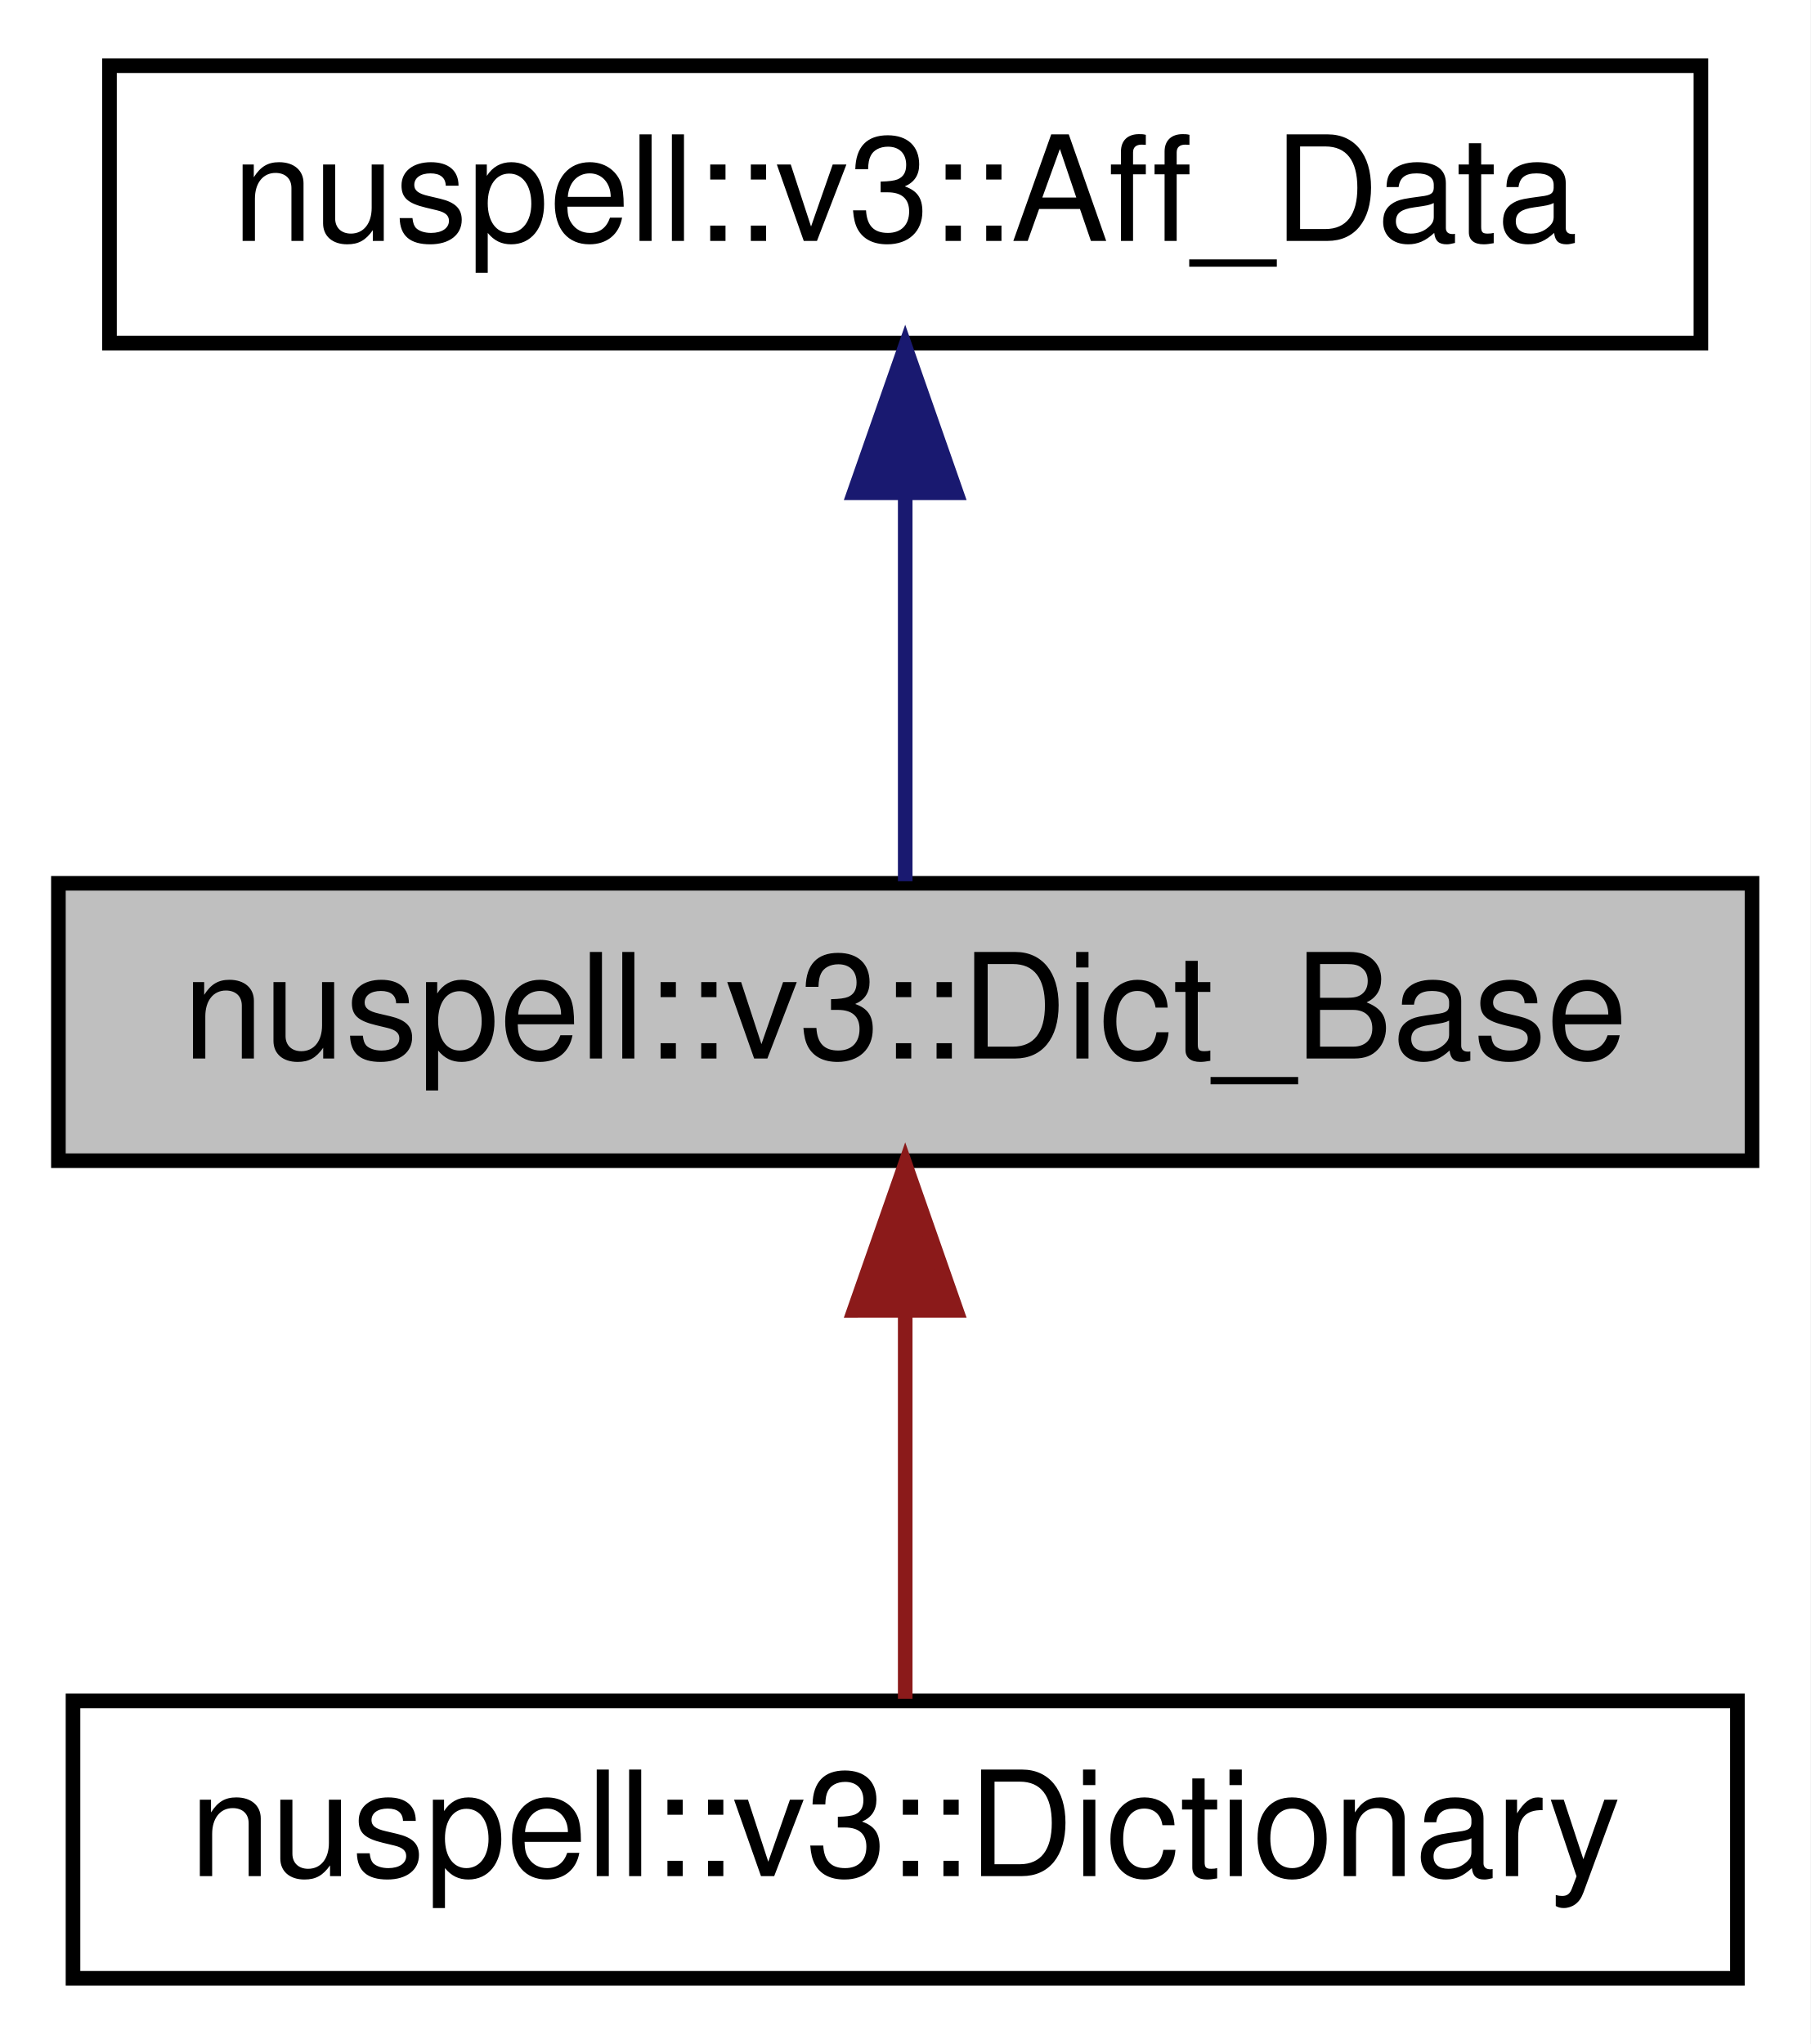
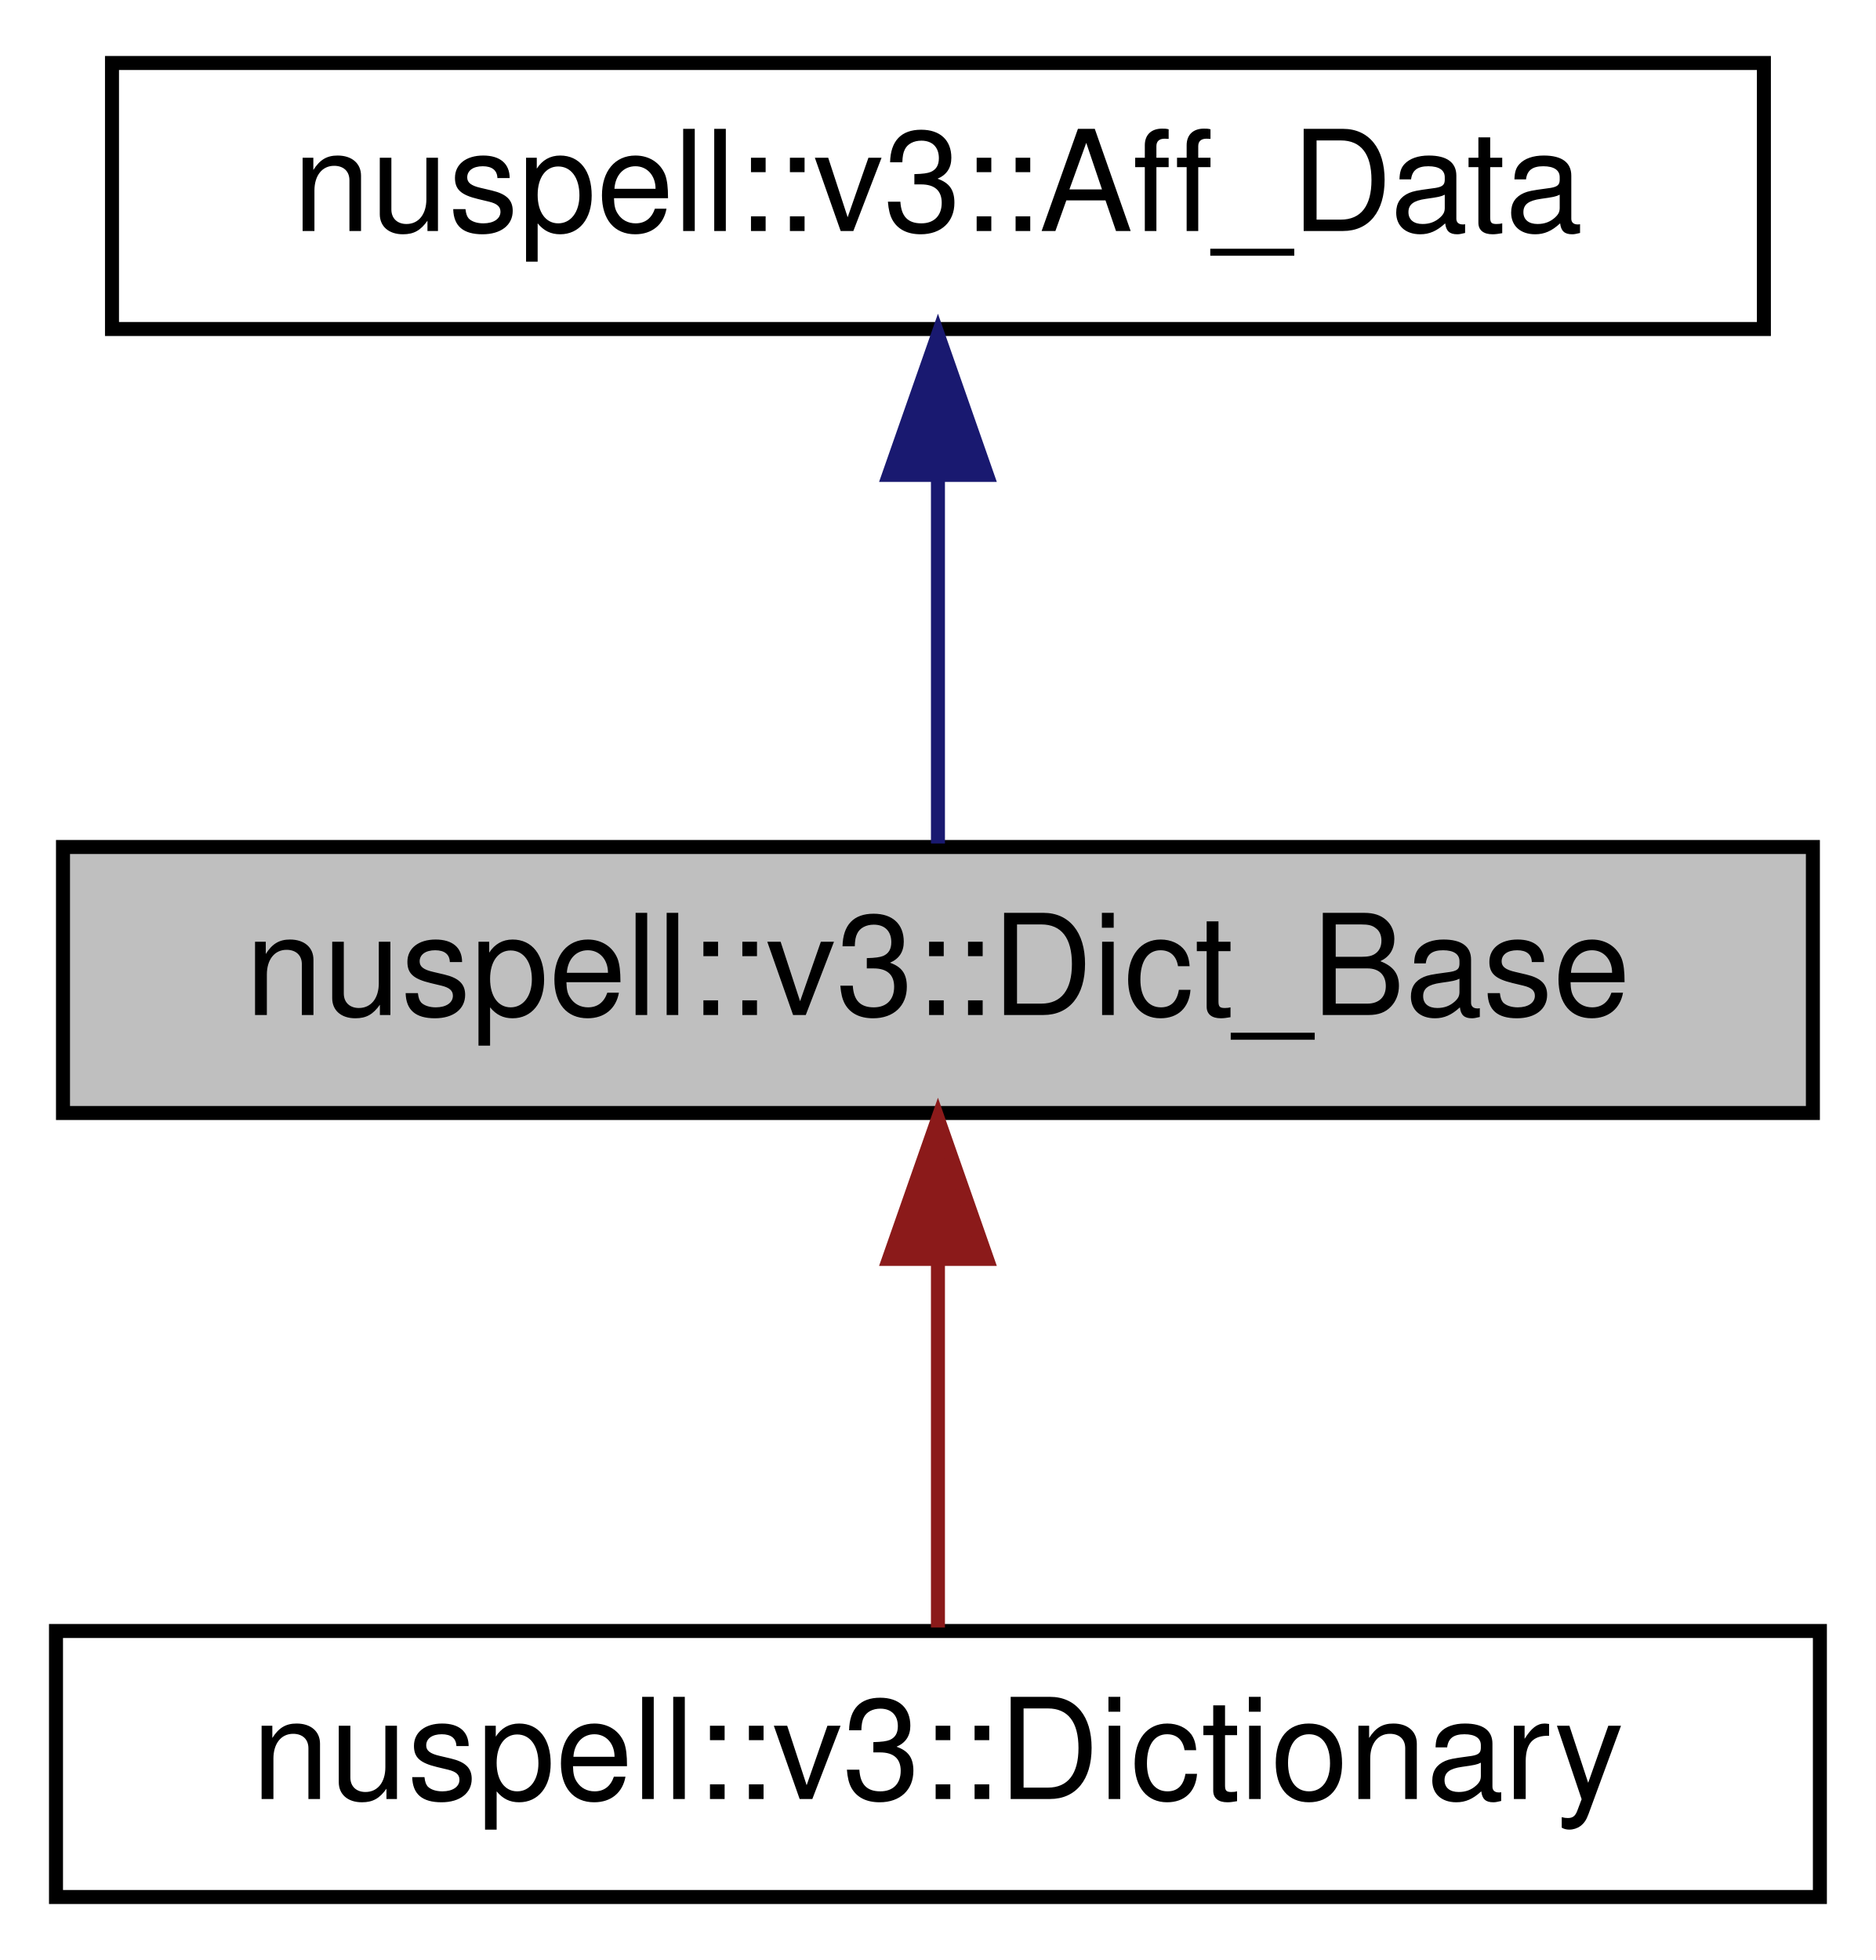
- <svg xmlns="http://www.w3.org/2000/svg" xmlns:xlink="http://www.w3.org/1999/xlink" width="124pt" height="140pt" viewBox="0.00 0.00 124.00 140.00">
+ <svg xmlns="http://www.w3.org/2000/svg" xmlns:xlink="http://www.w3.org/1999/xlink" width="134pt" height="140pt" viewBox="0.00 0.00 134.00 140.00">
  <g id="graph0" class="graph" transform="scale(1 1) rotate(0) translate(4 136)">
-     <polygon fill="#ffffff" stroke="transparent" points="-4,4 -4,-136 120,-136 120,4 -4,4" />
+     <polygon fill="white" stroke="transparent" points="-4,4 -4,-136 130,-136 130,4 -4,4" />
    <g id="node1" class="node">
-       <polygon fill="#bfbfbf" stroke="#000000" points="0,-56.5 0,-75.5 116,-75.5 116,-56.5 0,-56.5" />
-       <text text-anchor="middle" x="58" y="-63.5" font-family="Helvetica,sans-Serif" font-size="10.00" fill="#000000">nuspell::v3::Dict_Base</text>
+       <g id="a_node1">
+         <a xlink:title=" ">
+           <polygon fill="#bfbfbf" stroke="black" points="0.5,-56.5 0.5,-75.5 125.5,-75.5 125.5,-56.5 0.5,-56.5" />
+           <text text-anchor="middle" x="63" y="-63.5" font-family="Helvetica,sans-Serif" font-size="10.00">nuspell::v3::Dict_Base</text>
+         </a>
+       </g>
    </g>
    <g id="node3" class="node">
      <g id="a_node3">
-         <a xlink:href="classnuspell_1_1v3_1_1_dictionary.html" target="_top" xlink:title="The only important public class. ">
-           <polygon fill="#ffffff" stroke="#000000" points="1,-.5 1,-19.5 115,-19.5 115,-.5 1,-.5" />
-           <text text-anchor="middle" x="58" y="-7.5" font-family="Helvetica,sans-Serif" font-size="10.00" fill="#000000">nuspell::v3::Dictionary</text>
+         <a xlink:href="classnuspell_1_1v3_1_1_dictionary.html" target="_top" xlink:title="The only important public class.">
+           <polygon fill="white" stroke="black" points="0,-0.5 0,-19.5 126,-19.5 126,-0.5 0,-0.5" />
+           <text text-anchor="middle" x="63" y="-7.5" font-family="Helvetica,sans-Serif" font-size="10.00">nuspell::v3::Dictionary</text>
        </a>
      </g>
    </g>
    <g id="edge2" class="edge">
-       <path fill="none" stroke="#8b1a1a" d="M58,-46.157C58,-37.155 58,-26.92 58,-19.643" />
-       <polygon fill="#8b1a1a" stroke="#8b1a1a" points="54.5,-46.245 58,-56.245 61.5,-46.246 54.5,-46.245" />
+       <path fill="none" stroke="#8b1a1a" d="M63,-45.8C63,-36.91 63,-26.78 63,-19.75" />
+       <polygon fill="#8b1a1a" stroke="#8b1a1a" points="59.5,-46.08 63,-56.08 66.5,-46.08 59.5,-46.08" />
    </g>
    <g id="node2" class="node">
      <g id="a_node2">
-         <a xlink:href="structnuspell_1_1v3_1_1_aff___data.html" target="_top" xlink:title="nuspell::v3::Aff_Data">
-           <polygon fill="#ffffff" stroke="#000000" points="3.5,-112.5 3.5,-131.5 112.5,-131.5 112.5,-112.5 3.5,-112.5" />
-           <text text-anchor="middle" x="58" y="-119.5" font-family="Helvetica,sans-Serif" font-size="10.00" fill="#000000">nuspell::v3::Aff_Data</text>
+         <a xlink:href="structnuspell_1_1v3_1_1_aff___data.html" target="_top" xlink:title=" ">
+           <polygon fill="white" stroke="black" points="4,-112.5 4,-131.5 122,-131.5 122,-112.5 4,-112.5" />
+           <text text-anchor="middle" x="63" y="-119.5" font-family="Helvetica,sans-Serif" font-size="10.00">nuspell::v3::Aff_Data</text>
        </a>
      </g>
    </g>
    <g id="edge1" class="edge">
-       <path fill="none" stroke="#191970" d="M58,-102.157C58,-93.155 58,-82.92 58,-75.643" />
-       <polygon fill="#191970" stroke="#191970" points="54.5,-102.246 58,-112.246 61.5,-102.246 54.5,-102.246" />
+       <path fill="none" stroke="midnightblue" d="M63,-101.8C63,-92.91 63,-82.78 63,-75.75" />
+       <polygon fill="midnightblue" stroke="midnightblue" points="59.5,-102.08 63,-112.08 66.5,-102.08 59.5,-102.08" />
    </g>
  </g>
</svg>
